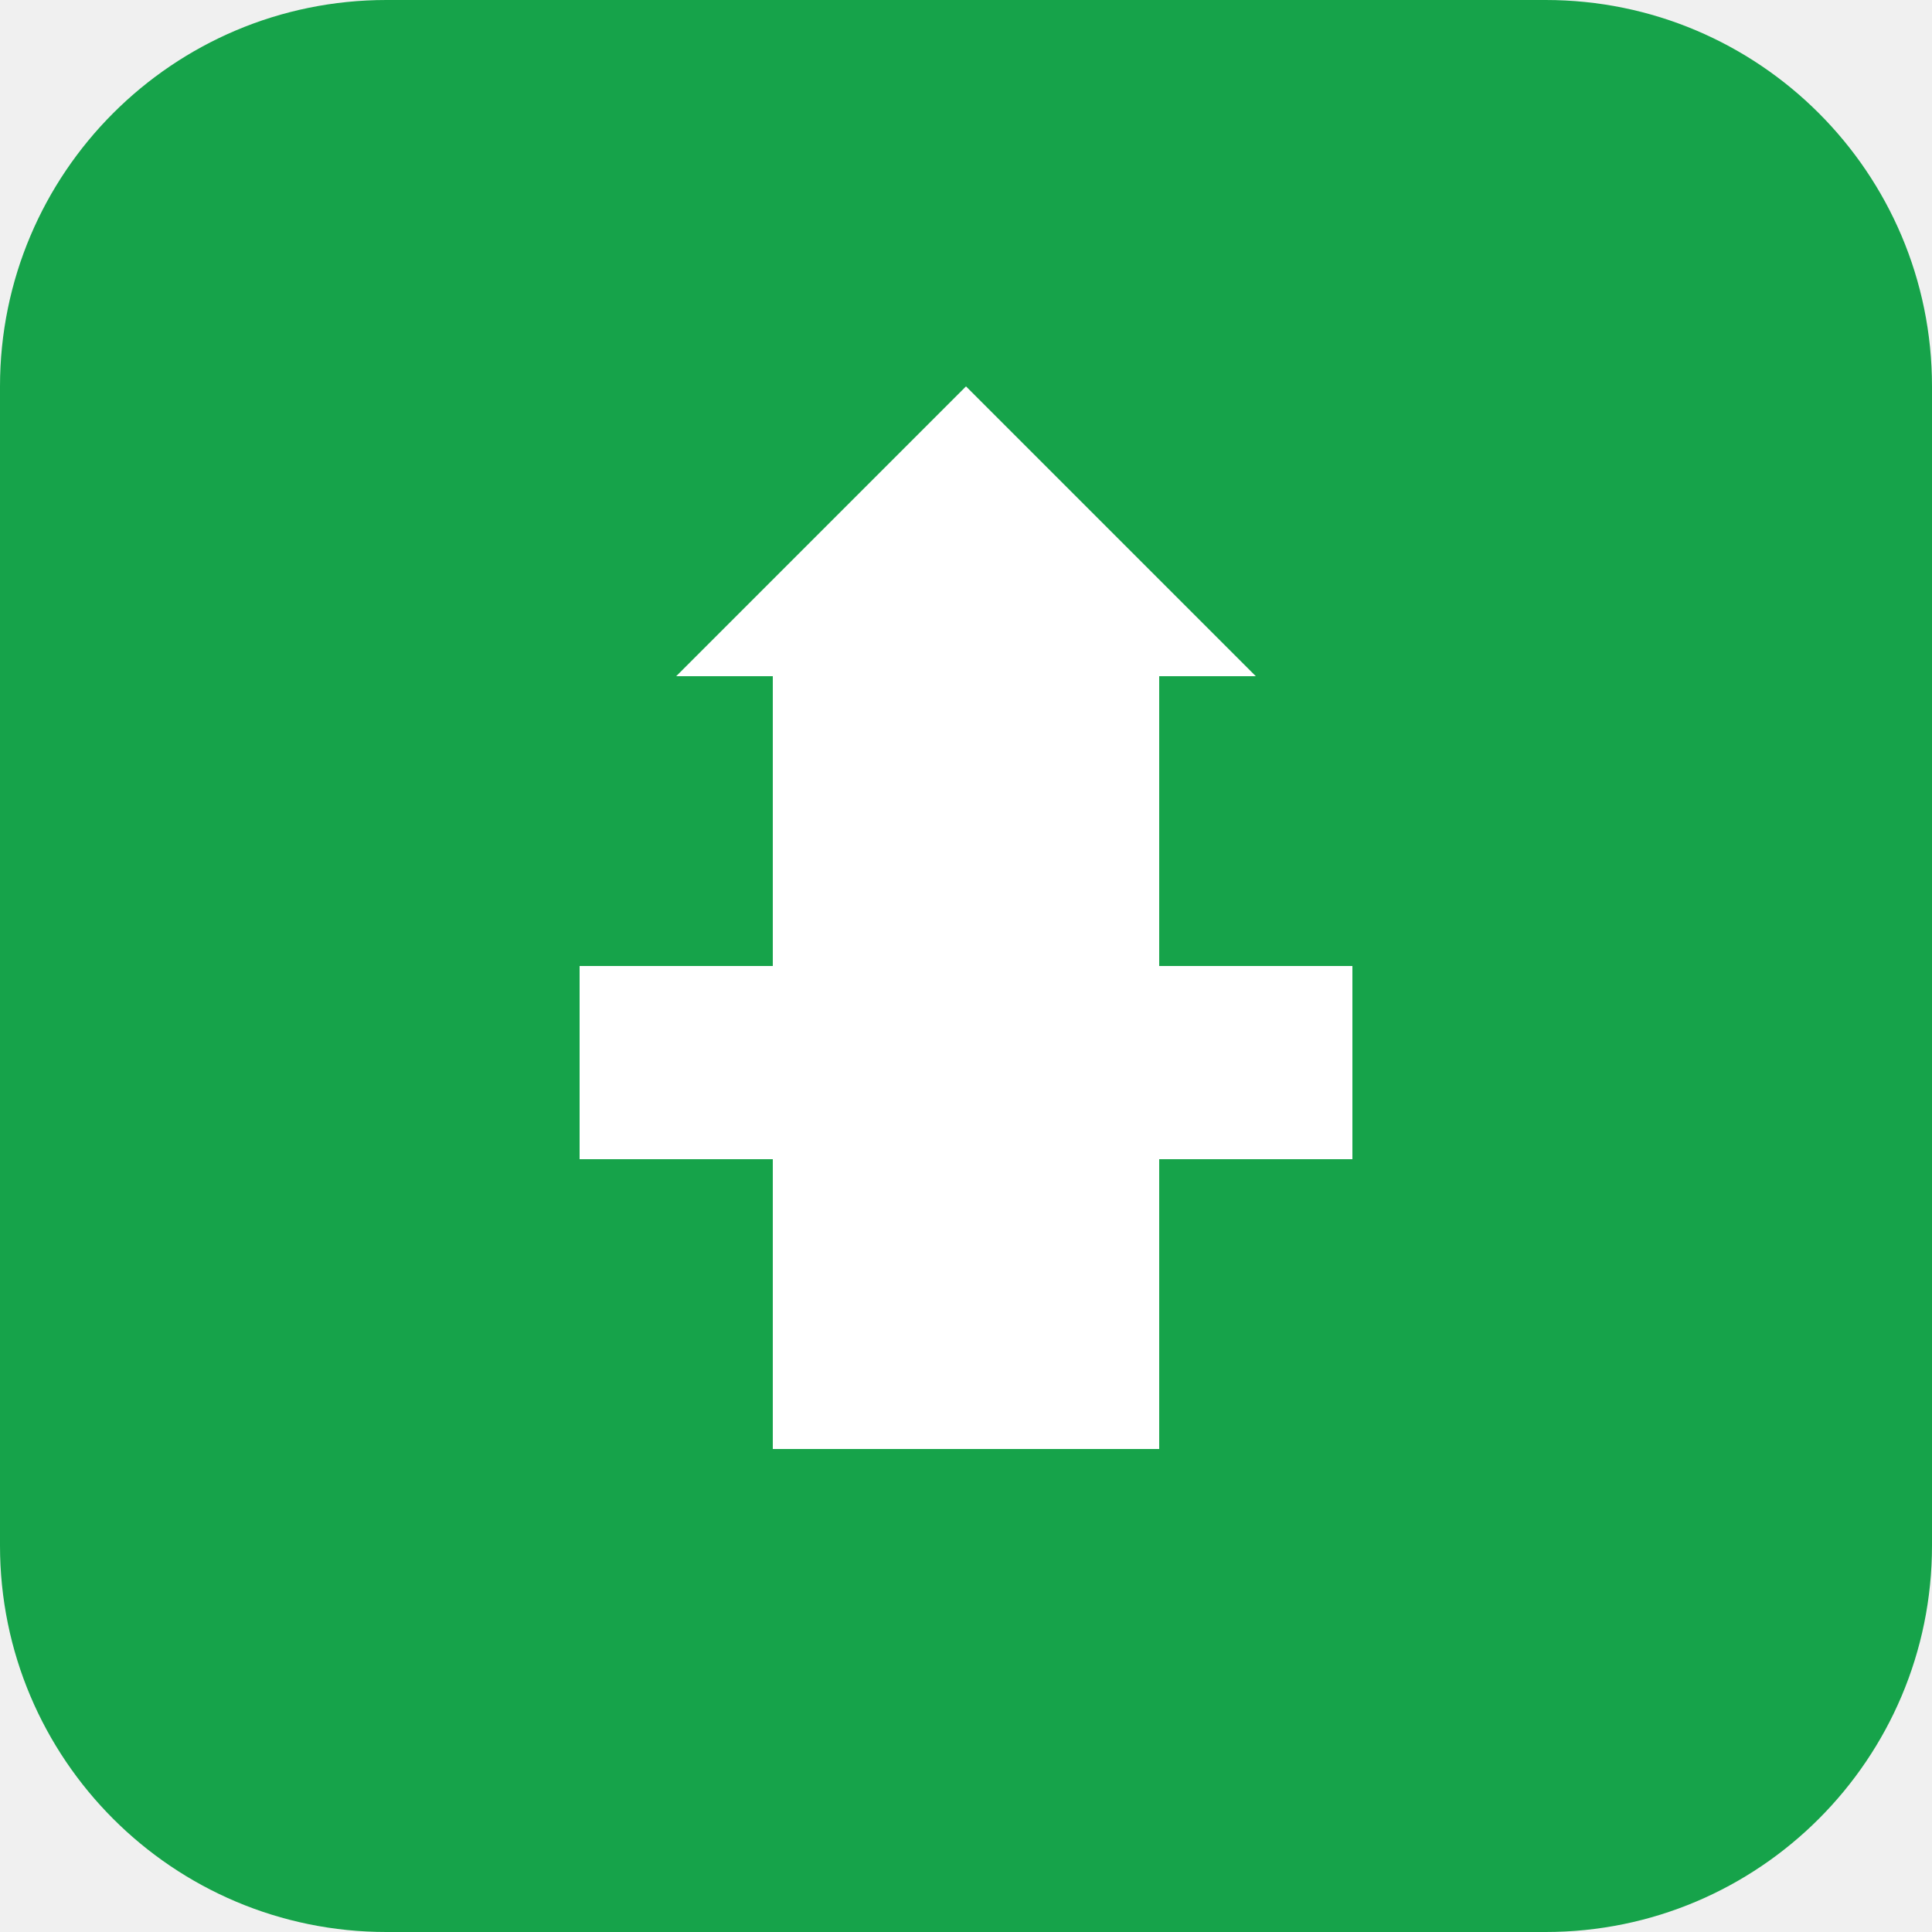
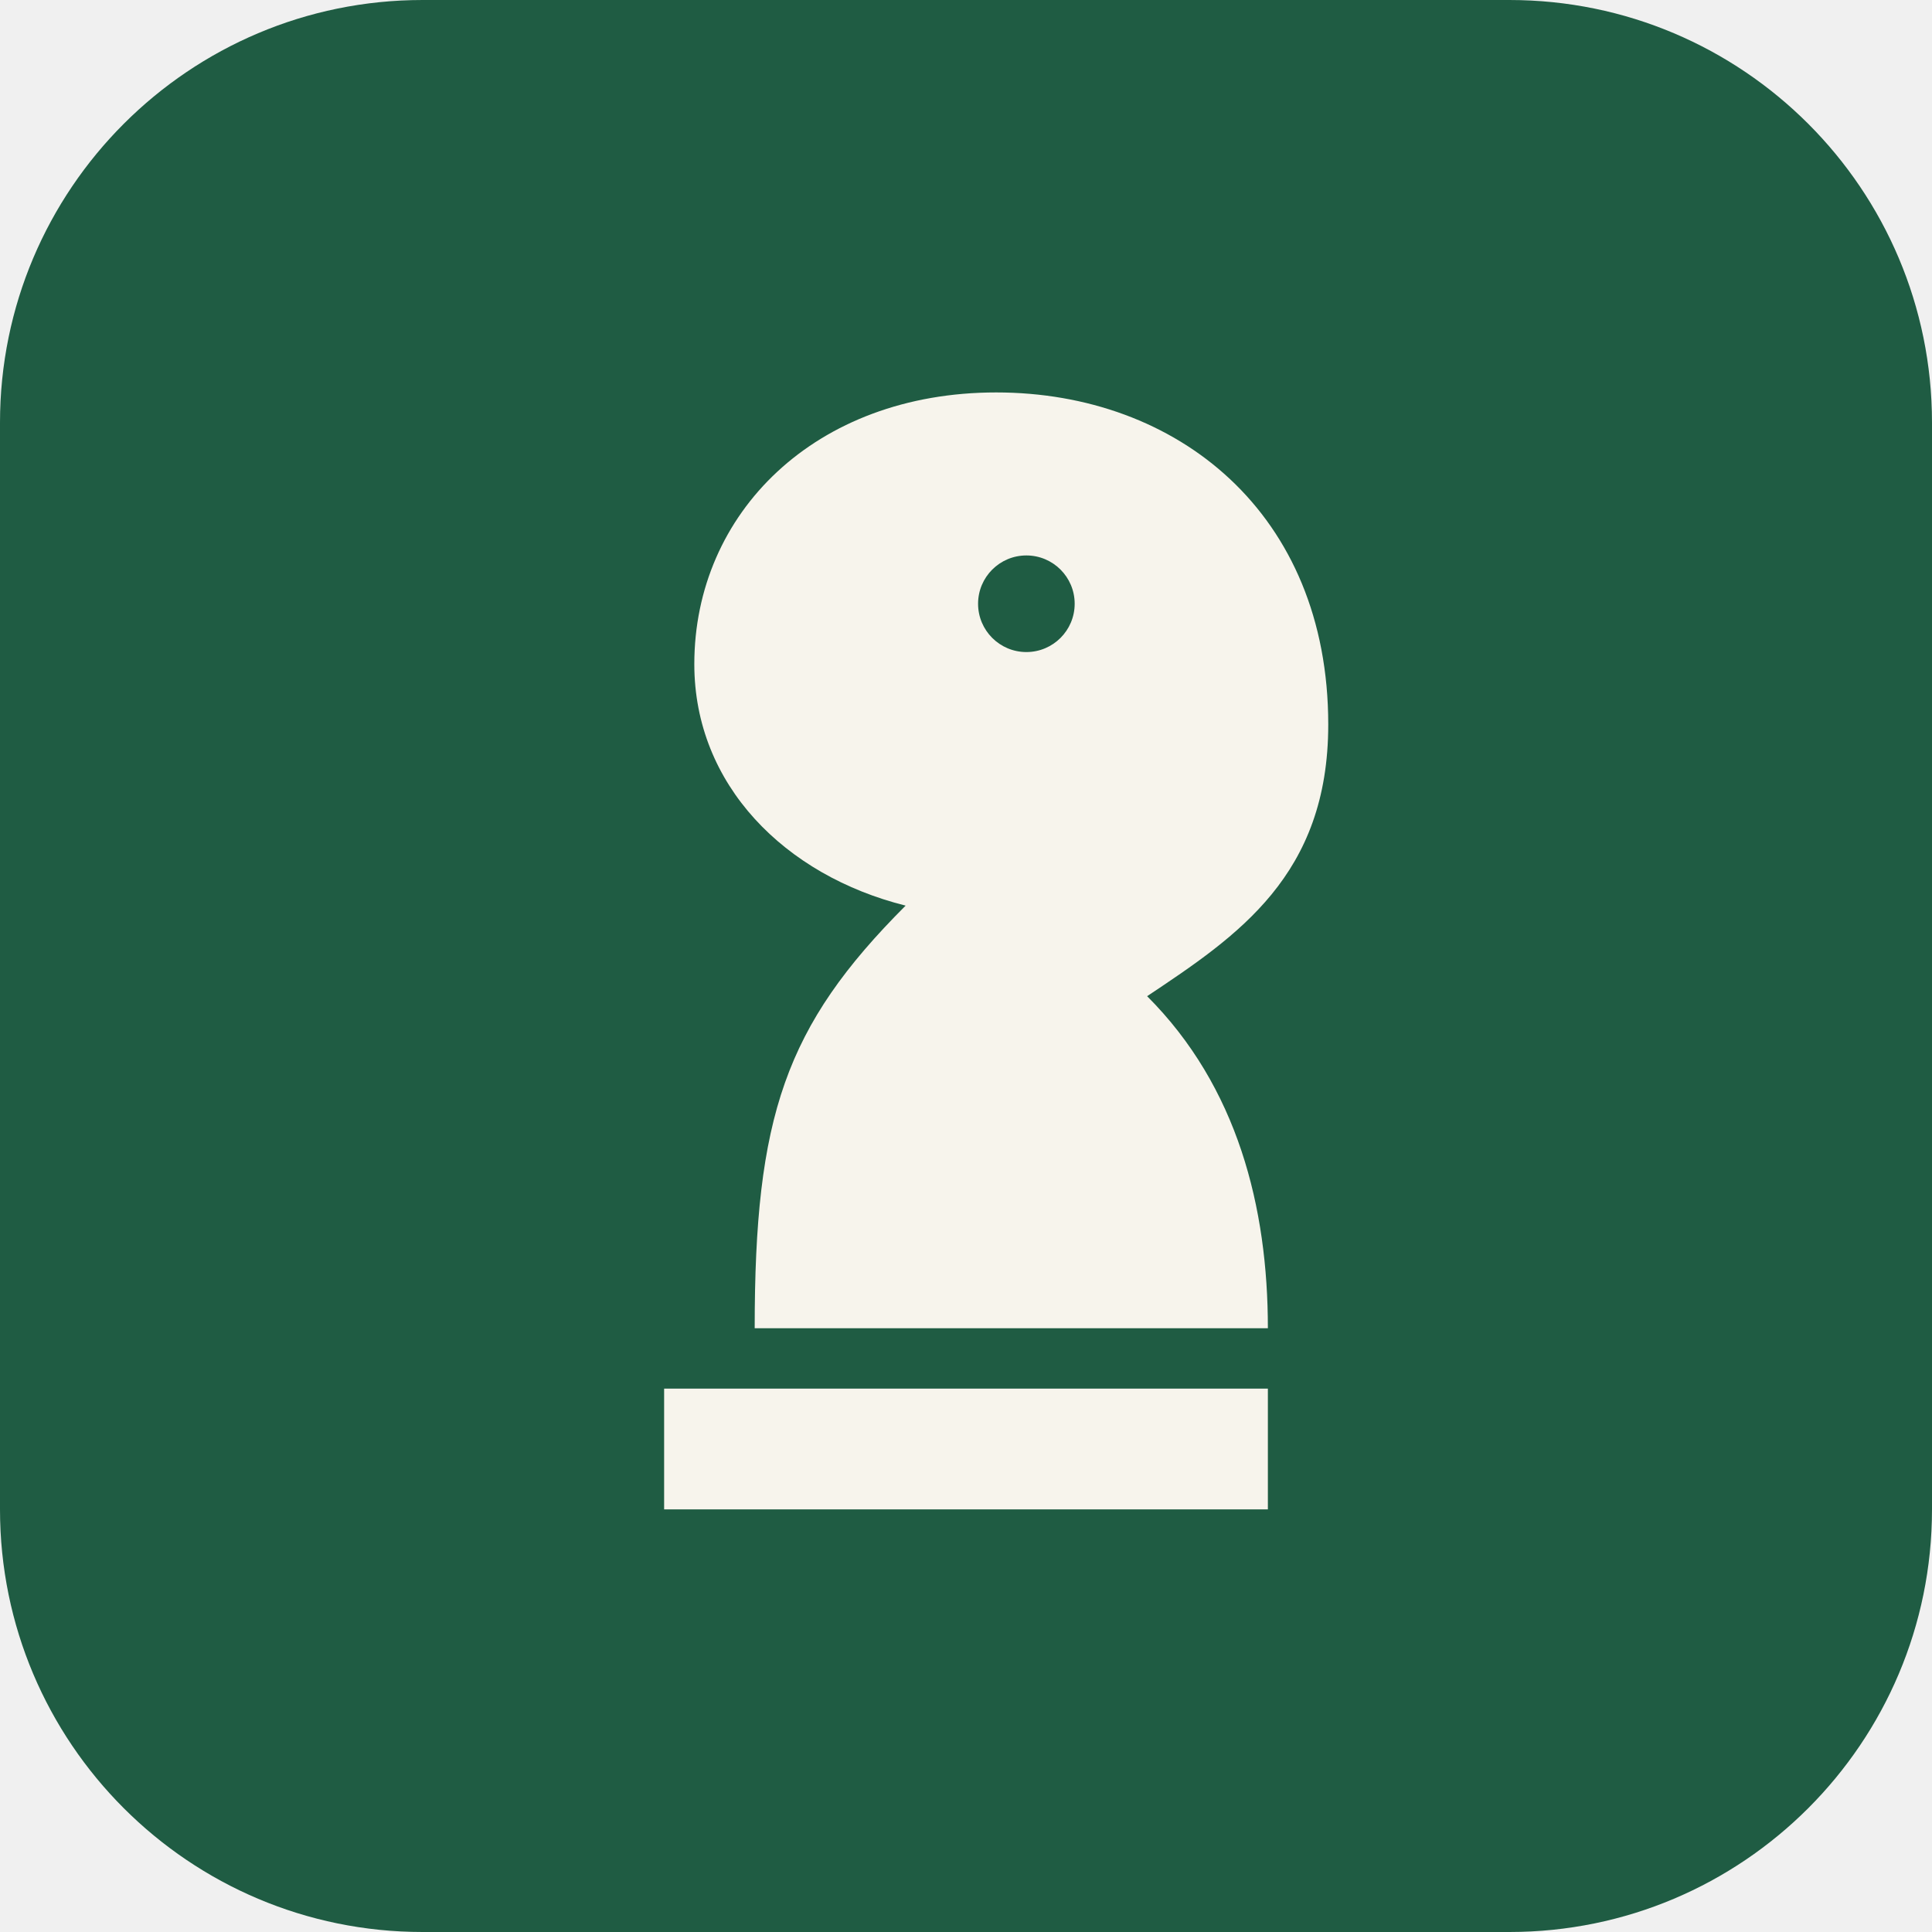
- <svg xmlns="http://www.w3.org/2000/svg" viewBox="0 0 100 100">
-   <rect width="100" height="100" rx="20" fill="#16a34a" />
-   <path d="M50 20 L65 35 L60 35 L60 50 L70 50 L70 60 L60 60 L60 75 L40 75 L40 60 L30 60 L30 50 L40 50 L40 35 L35 35 Z" fill="white" />
+ <svg xmlns="http://www.w3.org/2000/svg" viewBox="0 0 64 64">
+   <rect width="64" height="64" rx="14" fill="#1f5c43" />
+   <path d="M0 32h64v32H0z" fill="none" />
+   <g fill="#f7f4ec">
+     <path d="M22 50h20v-4H22zM25 44c0-7 1-10 5-14-4-1-7-4-7-8 0-5 4-9 10-9 6 0 11 4 11 11 0 5-3 7-6 9 3 3 4 7 4 11H25z" />
+   </g>
+   <circle cx="34" cy="20" r="1.6" fill="#1f5c43" />
</svg>
